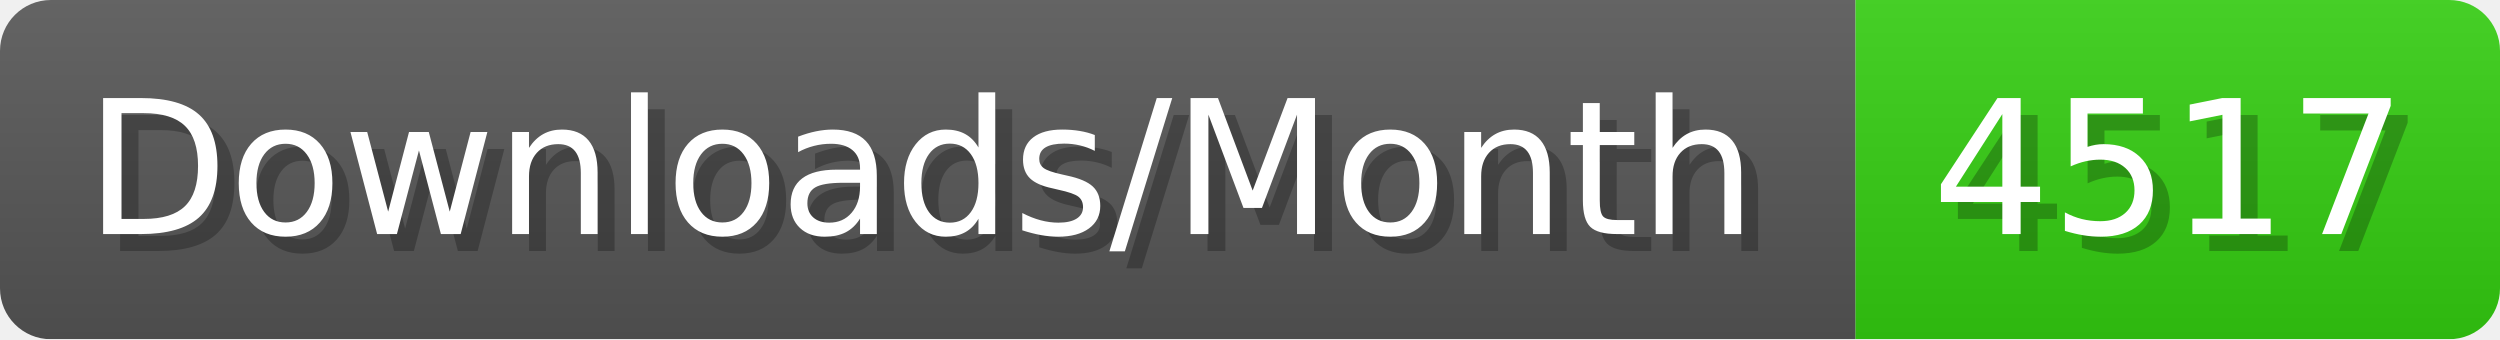
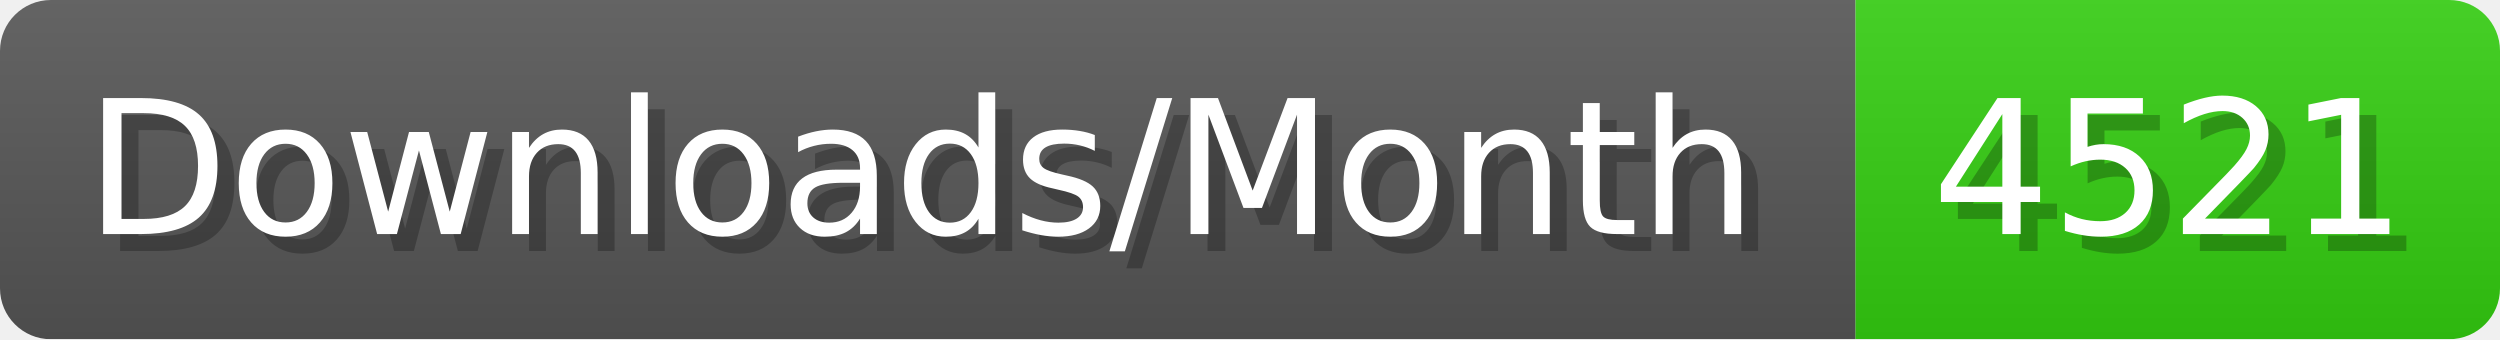
- <svg xmlns="http://www.w3.org/2000/svg" width="147.4" height="20" viewBox="0 0 1474 200" role="img" aria-label="Downloads/Month: 4517">
+ <svg xmlns="http://www.w3.org/2000/svg" width="147.4" height="20" viewBox="0 0 1474 200" role="img" aria-label="Downloads/Month: 4521">
  <linearGradient id="YlXUI" x2="0" y2="100%">
    <stop offset="0" stop-opacity=".1" stop-color="#EEE" />
    <stop offset="1" stop-opacity=".1" />
  </linearGradient>
  <mask id="JHhop">
    <rect width="1474" height="200" rx="30" fill="#FFF" />
  </mask>
  <g mask="url(#JHhop)">
    <rect width="1094" height="200" fill="#555" />
    <rect width="380" height="200" fill="#3C1" x="1094" />
    <rect width="1474" height="200" fill="url(#YlXUI)" />
  </g>
  <g aria-hidden="true" fill="#fff" text-anchor="start" font-family="Verdana,DejaVu Sans,sans-serif" font-size="110">
    <text x="60" y="148" textLength="994" fill="#000" opacity="0.25">Downloads/Month</text>
    <text x="50" y="138" textLength="994">Downloads/Month</text>
-     <text x="1149" y="148" textLength="280" fill="#000" opacity="0.25">4517</text>
-     <text x="1139" y="138" textLength="280">4517</text>
+     <text x="1149" y="148" textLength="280" fill="#000" opacity="0.25">4521</text>
+     <text x="1139" y="138" textLength="280">4521</text>
  </g>
</svg>
